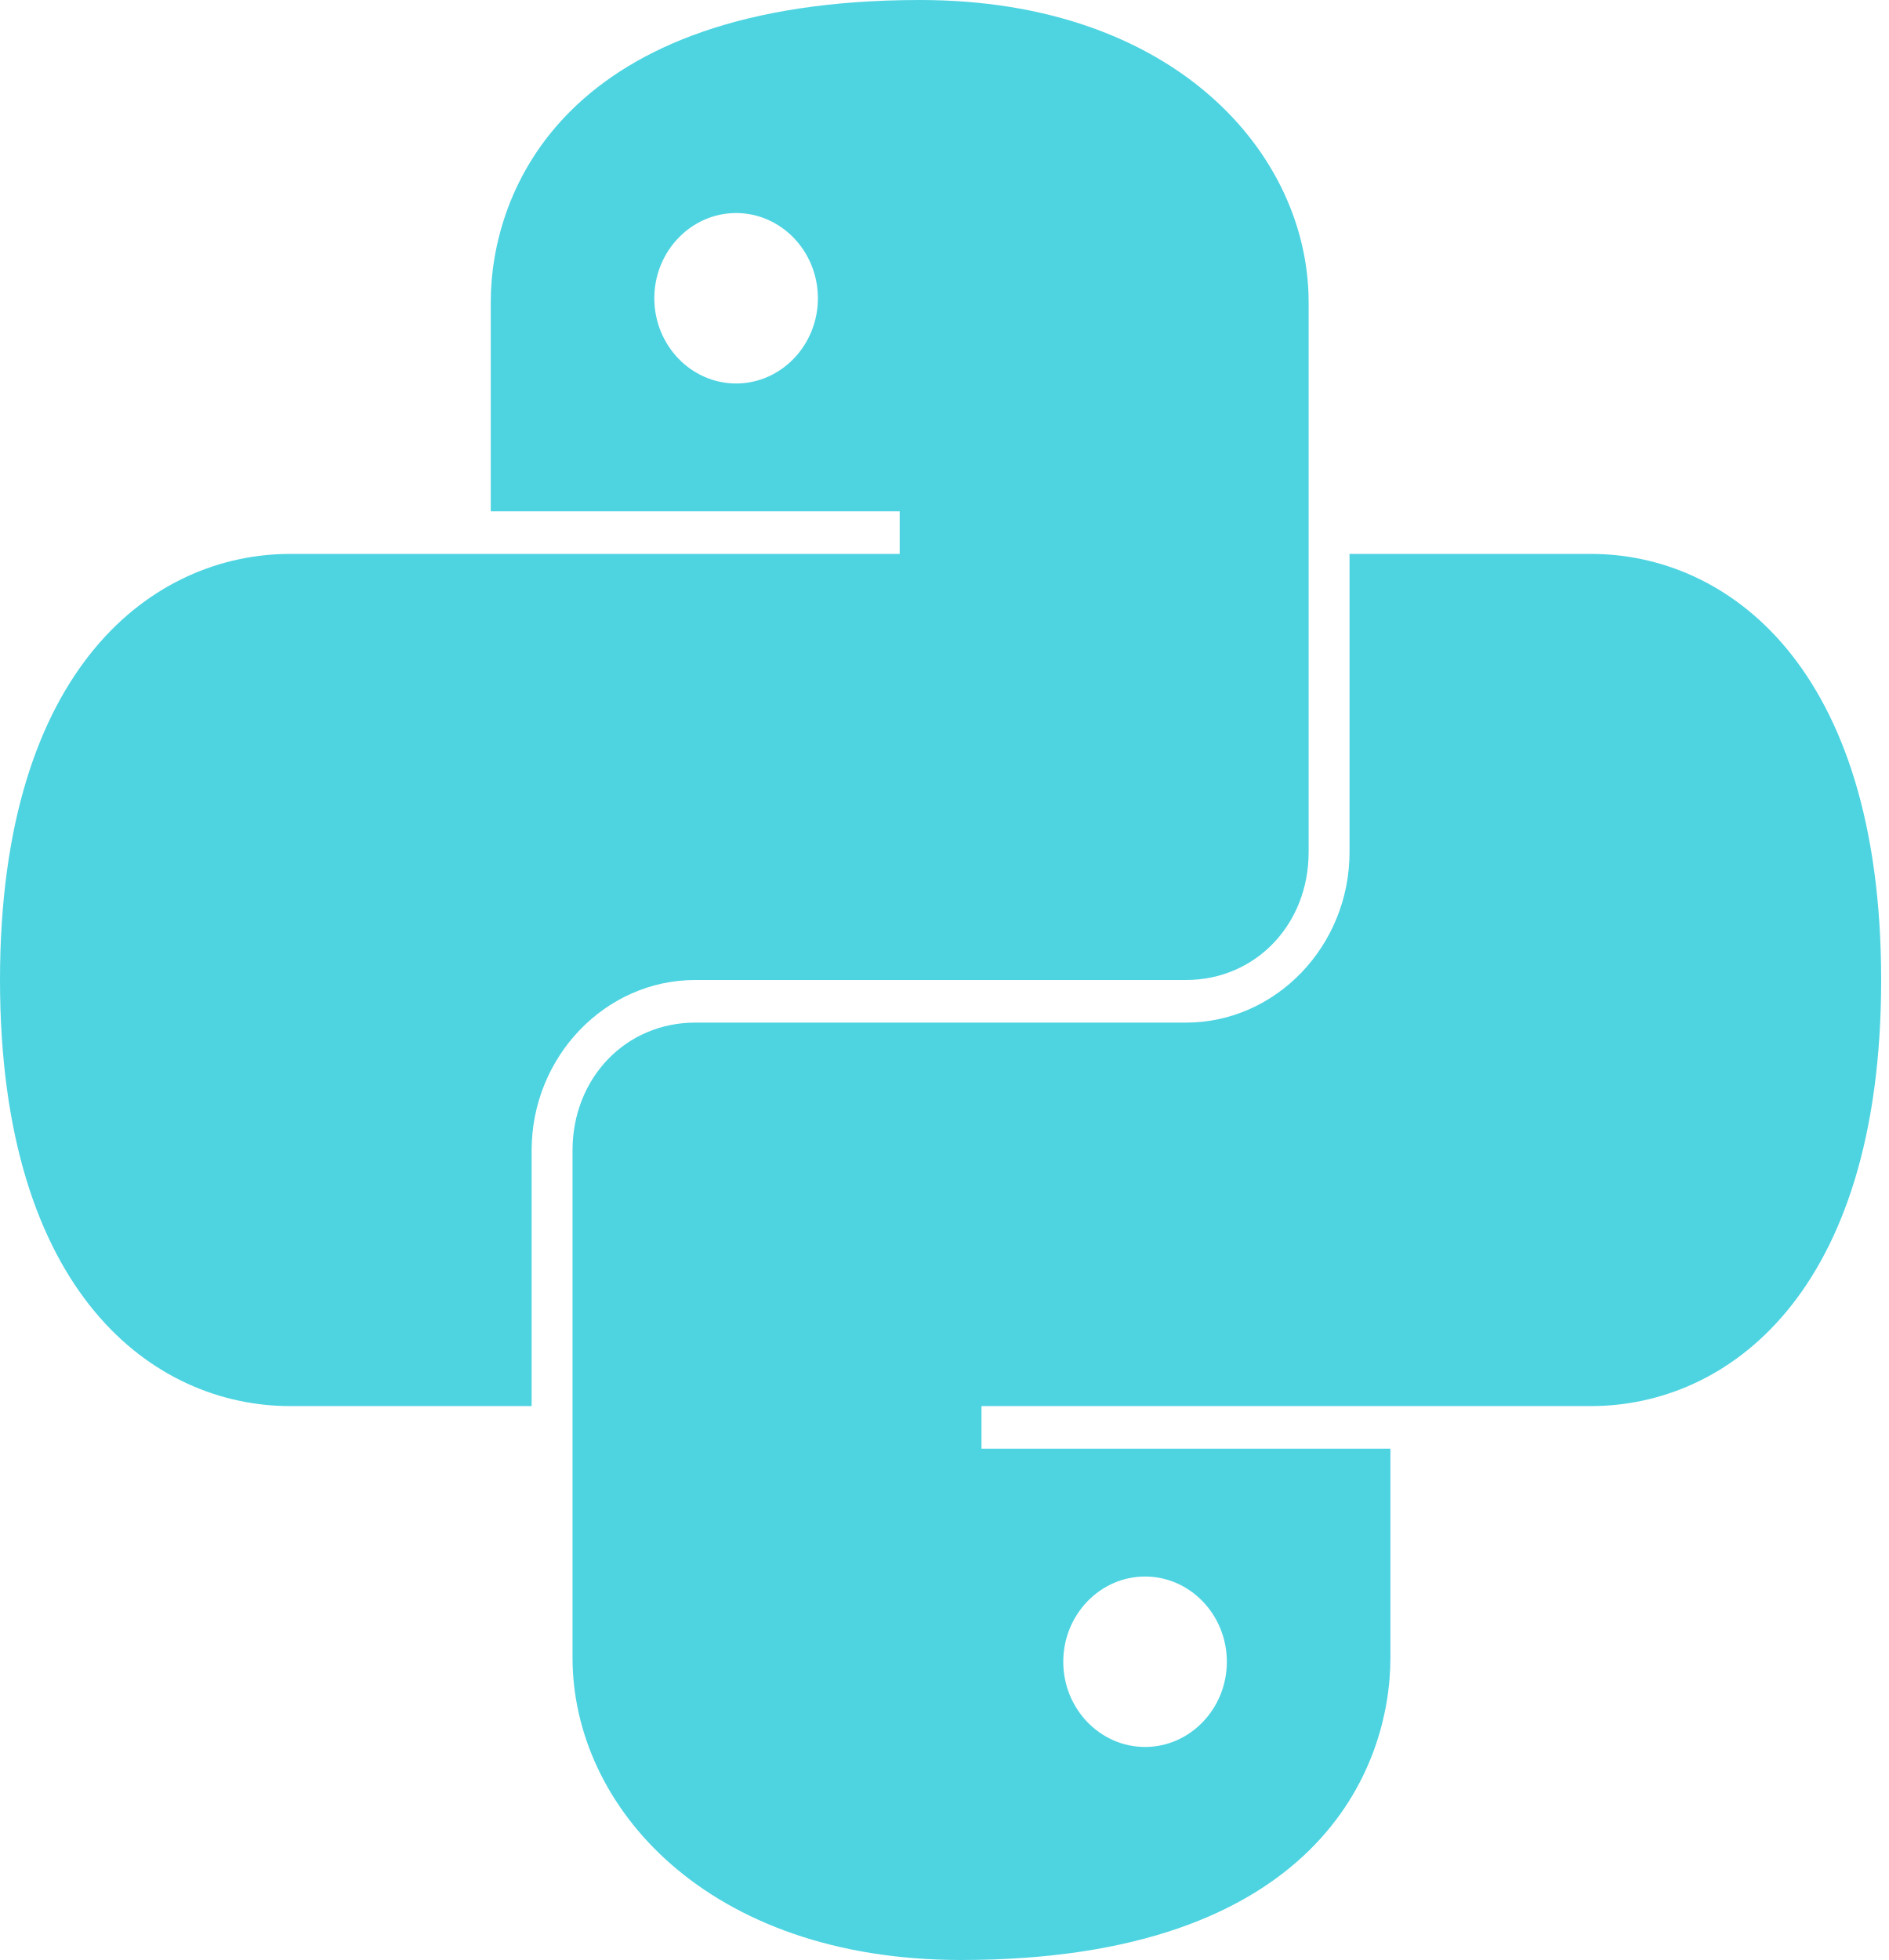
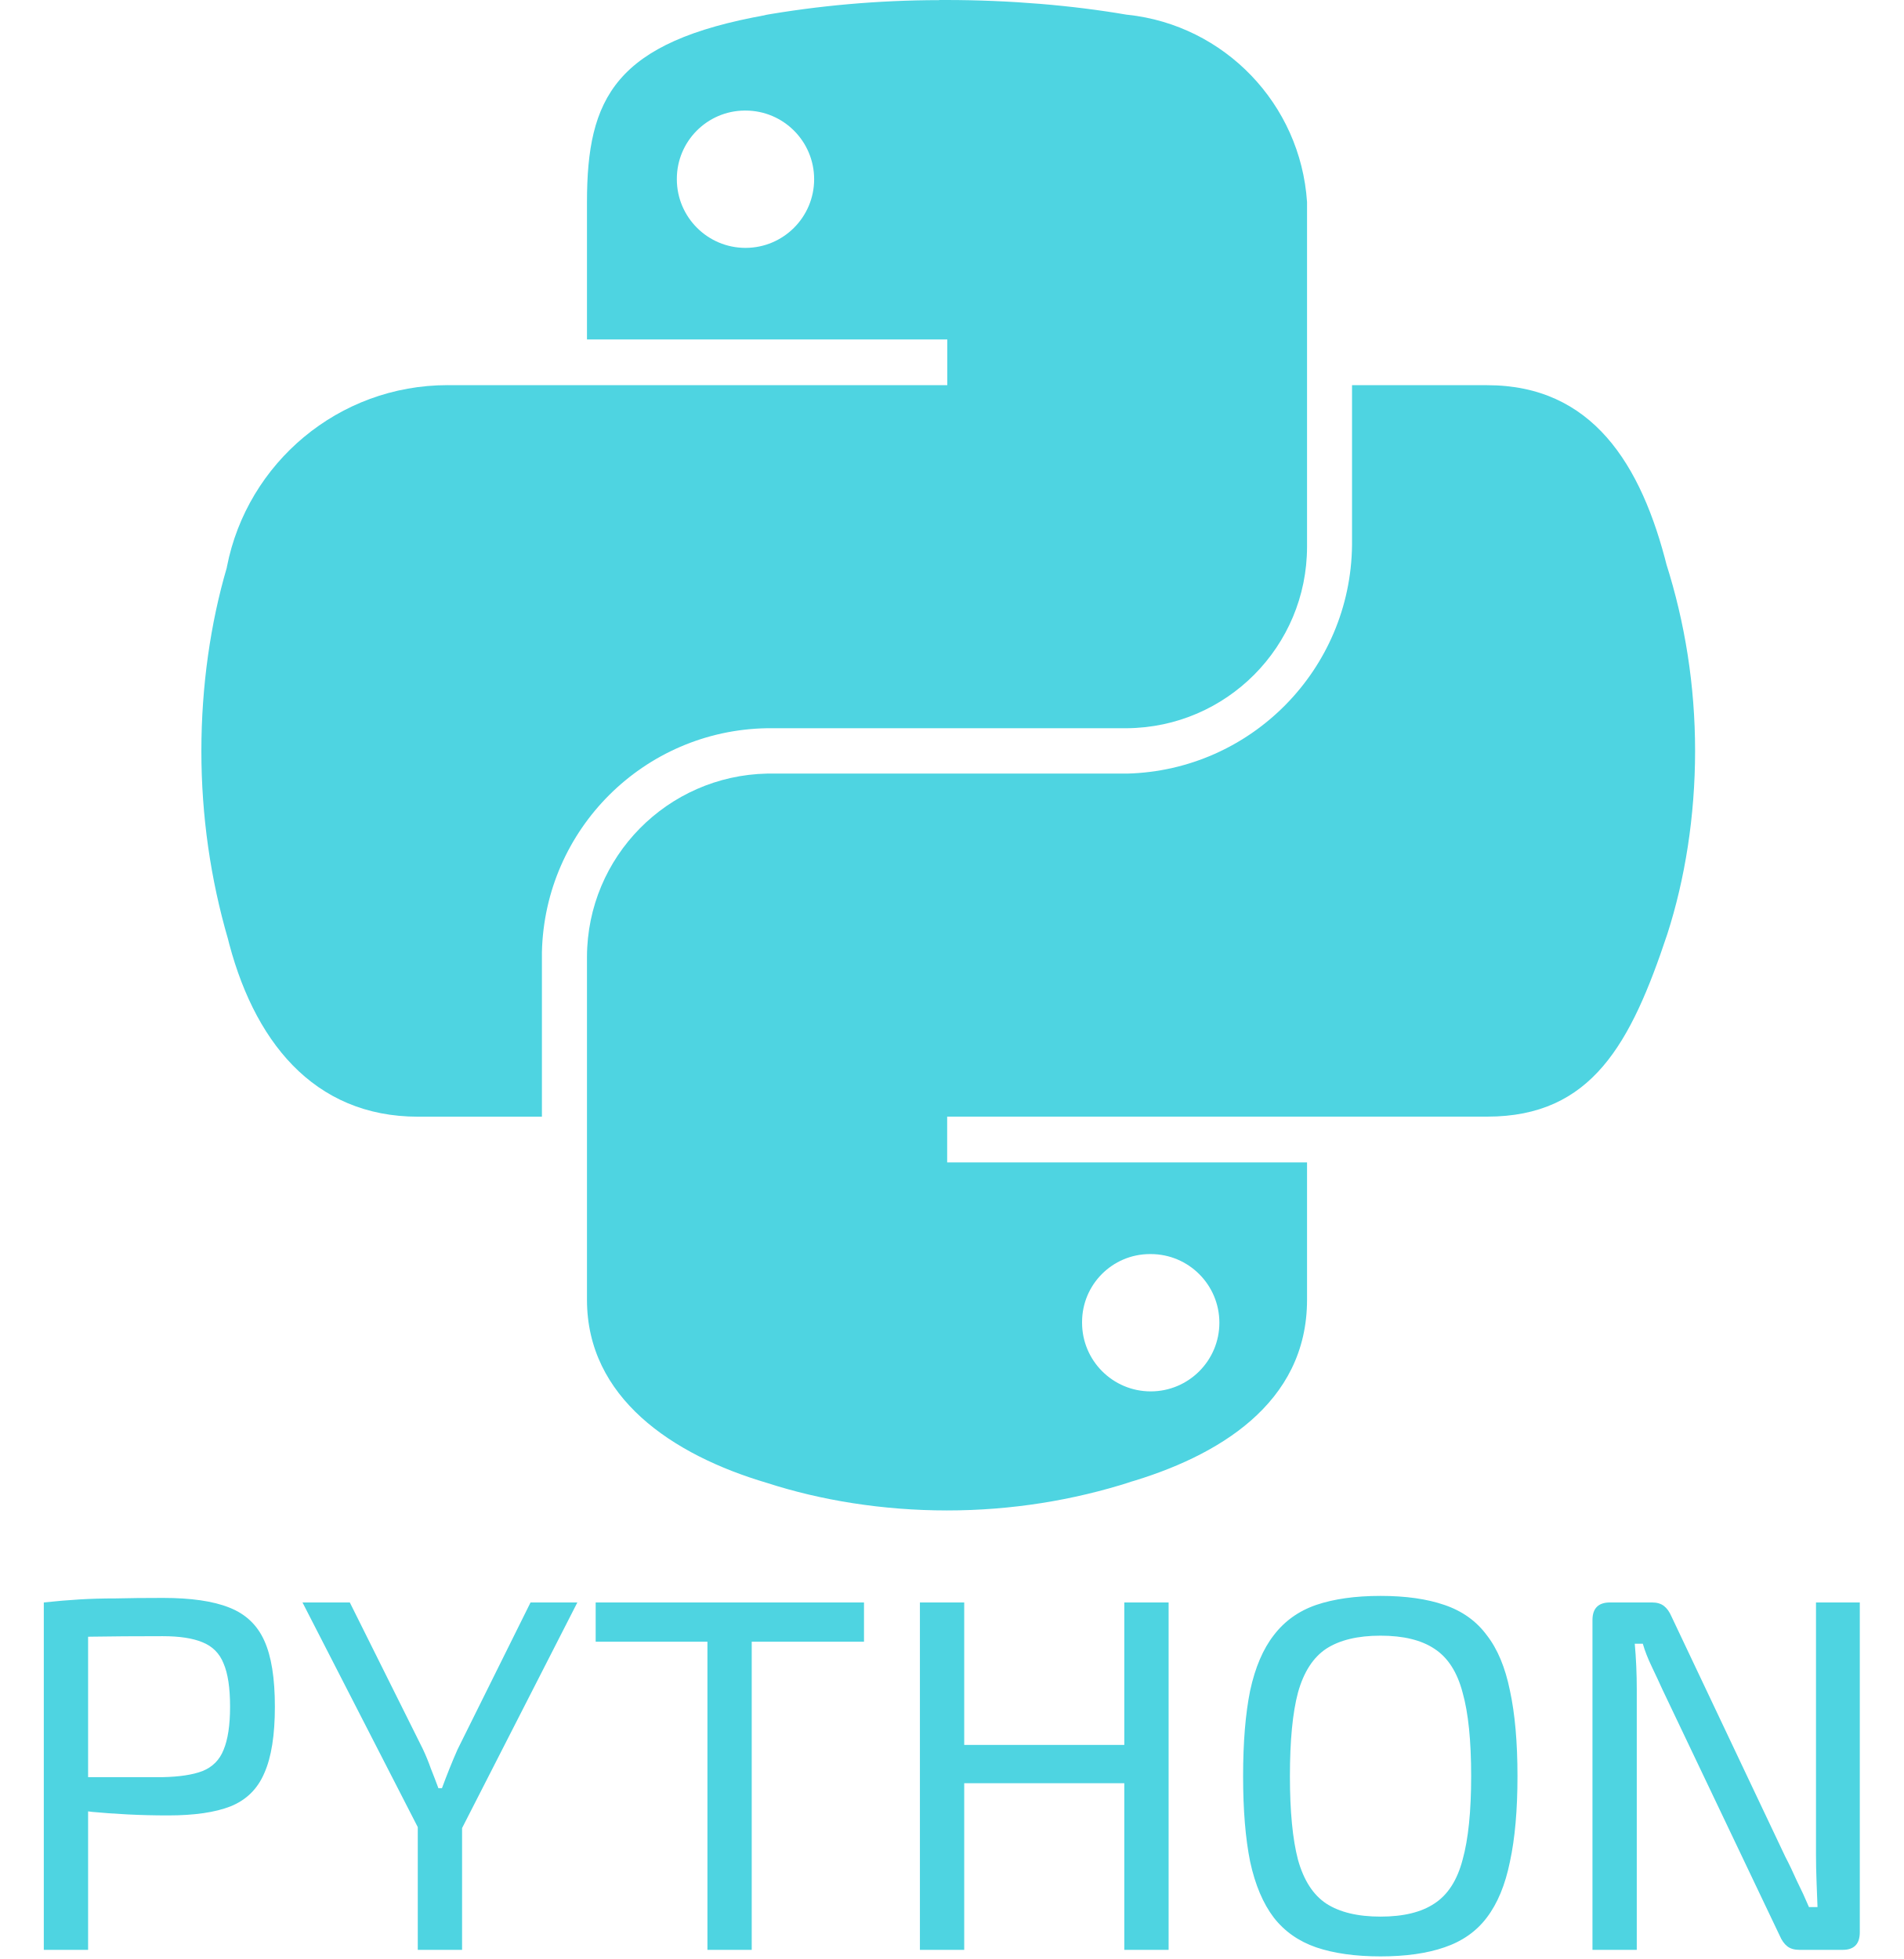
- <svg xmlns="http://www.w3.org/2000/svg" width="212" height="220" viewBox="0 0 212 220" fill="none">
-   <path d="M103.304 0C63.364 0 55.096 21.484 55.096 33.927V57.391H101.009V62.174H32.57C17.415 62.174 0 74.616 0 110C0 145.384 17.415 157.826 32.57 157.826H59.687V129.13C59.687 118.612 67.955 110 78.052 110H133.148C140.95 110 146.922 103.779 146.922 95.652V33.927C146.922 17.188 131.767 0 103.304 0ZM82.644 23.913C87.701 23.913 91.826 28.21 91.826 33.478C91.826 38.747 87.701 43.044 82.644 43.044C77.586 43.044 73.461 38.747 73.461 33.478C73.461 28.21 77.586 23.913 82.644 23.913ZM151.513 62.174V95.652C151.513 106.17 143.245 114.783 133.148 114.783H78.052C70.251 114.783 64.278 121.004 64.278 129.13V186.073C64.278 202.812 79.433 220 107.896 220C147.836 220 156.104 198.516 156.104 186.073V162.609H110.191V157.826H178.631C193.785 157.826 211.2 145.384 211.2 110C211.2 74.616 193.785 62.174 178.631 62.174H151.513ZM128.557 176.957C133.614 176.957 137.739 181.253 137.739 186.522C137.739 191.79 133.614 196.087 128.557 196.087C123.499 196.087 119.374 191.79 119.374 186.522C119.374 181.253 123.499 176.957 128.557 176.957Z" fill="#4ED4E1" />
+ <svg xmlns="http://www.w3.org/2000/svg" width="208" height="214" viewBox="0 0 208 214" fill="none">
+   <path d="M17.82 174.555C20.863 174.555 23.265 174.903 25.025 175.6C26.822 176.297 28.105 177.507 28.875 179.23C29.645 180.917 30.03 183.318 30.03 186.435C30.03 189.552 29.645 191.972 28.875 193.695C28.142 195.418 26.913 196.628 25.19 197.325C23.503 197.985 21.23 198.315 18.37 198.315C16.83 198.315 15.345 198.278 13.915 198.205C12.522 198.132 11.238 198.04 10.065 197.93C8.892 197.783 7.883 197.637 7.04 197.49C6.233 197.343 5.665 197.215 5.335 197.105L5.5 194.135C7.443 194.135 9.46 194.135 11.55 194.135C13.64 194.135 15.712 194.135 17.765 194.135C19.598 194.098 21.047 193.878 22.11 193.475C23.21 193.035 23.98 192.265 24.42 191.165C24.897 190.028 25.135 188.452 25.135 186.435C25.135 184.382 24.897 182.805 24.42 181.705C23.98 180.605 23.21 179.835 22.11 179.395C21.047 178.955 19.598 178.735 17.765 178.735C14.758 178.735 12.155 178.753 9.955 178.79C7.792 178.827 6.325 178.882 5.555 178.955L4.785 175.05C6.178 174.903 7.48 174.793 8.69 174.72C9.9 174.647 11.22 174.61 12.65 174.61C14.08 174.573 15.803 174.555 17.82 174.555ZM9.625 175.05V213H4.785V175.05H9.625ZM63.076 175.05L50.261 200.13H45.916L33.046 175.05H38.216L46.191 191.055C46.521 191.752 46.815 192.467 47.071 193.2C47.365 193.933 47.64 194.648 47.896 195.345H48.281C48.538 194.648 48.813 193.933 49.106 193.2C49.4 192.467 49.693 191.77 49.986 191.11L57.961 175.05H63.076ZM50.481 196.72V213H45.641V196.72H50.481ZM82.125 175.05V213H77.285V175.05H82.125ZM94.39 175.05V179.34H65.075V175.05H94.39ZM105.338 175.05V213H100.498V175.05H105.338ZM123.433 190.615V194.795H104.898V190.615H123.433ZM127.668 175.05V213H122.828V175.05H127.668ZM150.821 174.335C153.571 174.335 155.9 174.665 157.806 175.325C159.75 175.985 161.29 177.085 162.426 178.625C163.6 180.128 164.443 182.145 164.956 184.675C165.506 187.205 165.781 190.322 165.781 194.025C165.781 197.728 165.506 200.845 164.956 203.375C164.443 205.905 163.6 207.94 162.426 209.48C161.29 210.983 159.75 212.065 157.806 212.725C155.9 213.385 153.571 213.715 150.821 213.715C148.071 213.715 145.725 213.385 143.781 212.725C141.875 212.065 140.335 210.983 139.161 209.48C137.988 207.94 137.126 205.905 136.576 203.375C136.063 200.845 135.806 197.728 135.806 194.025C135.806 190.322 136.063 187.205 136.576 184.675C137.126 182.145 137.988 180.128 139.161 178.625C140.335 177.085 141.875 175.985 143.781 175.325C145.725 174.665 148.071 174.335 150.821 174.335ZM150.821 178.68C148.328 178.68 146.348 179.157 144.881 180.11C143.451 181.063 142.425 182.658 141.801 184.895C141.215 187.095 140.921 190.138 140.921 194.025C140.921 197.875 141.215 200.918 141.801 203.155C142.425 205.392 143.451 206.987 144.881 207.94C146.348 208.893 148.328 209.37 150.821 209.37C153.315 209.37 155.276 208.893 156.706 207.94C158.173 206.987 159.2 205.392 159.786 203.155C160.41 200.918 160.721 197.875 160.721 194.025C160.721 190.138 160.41 187.095 159.786 184.895C159.2 182.658 158.173 181.063 156.706 180.11C155.276 179.157 153.315 178.68 150.821 178.68ZM203.179 175.05V211.075C203.179 212.358 202.556 213 201.309 213H196.579C196.029 213 195.589 212.872 195.259 212.615C194.929 212.358 194.654 211.973 194.434 211.46L181.619 184.565C181.289 183.832 180.904 183.007 180.464 182.09C180.024 181.173 179.694 180.33 179.474 179.56H178.594C178.668 180.367 178.723 181.192 178.759 182.035C178.796 182.878 178.814 183.722 178.814 184.565V213H173.974V176.975C173.974 175.692 174.616 175.05 175.899 175.05H180.464C181.014 175.05 181.454 175.178 181.784 175.435C182.114 175.692 182.389 176.077 182.609 176.59L195.039 202.825C195.443 203.595 195.864 204.475 196.304 205.465C196.781 206.418 197.221 207.372 197.624 208.325H198.559C198.523 207.335 198.486 206.363 198.449 205.41C198.413 204.457 198.394 203.503 198.394 202.55V175.05H203.179Z" fill="#4ED4E1" />
+   <path d="M102.61 0.014C95.962 0.021 89.452 0.605 83.127 1.719L83.801 1.622C67.144 4.565 64.126 10.724 64.126 22.081V37.081H103.489V42.078H49.36C49.223 42.078 49.065 42.072 48.907 42.072C36.966 42.072 27.018 50.589 24.798 61.877L24.77 62.035C23.011 68.029 22 74.918 22 82.039C22 89.161 23.011 96.049 24.901 102.56L24.77 102.037C27.568 113.689 34.25 121.987 45.669 121.987H59.204V104.003C59.514 90.577 70.355 79.785 83.774 79.551H83.794H123.109C133.998 79.462 142.791 70.621 142.791 59.718C142.791 59.656 142.791 59.601 142.791 59.539V22.067C142.076 11.336 133.758 2.75 123.212 1.615L123.116 1.609C117.163 0.584 110.309 0 103.324 0C103.077 0 102.836 0 102.589 0H102.623L102.61 0.014ZM81.326 12.078H81.443C85.588 12.078 88.943 15.44 88.943 19.578C88.943 23.717 85.582 27.078 81.443 27.078C77.312 27.078 73.957 23.73 73.943 19.599C73.943 19.585 73.943 19.565 73.943 19.544C73.943 15.447 77.243 12.12 81.326 12.078Z" fill="#4ED4E1" />
+   <path d="M147.706 42.078V59.553C147.555 73.144 136.679 84.15 123.15 84.507H123.116H83.801C72.912 84.734 64.168 93.595 64.126 104.505V141.991C64.126 152.654 73.4 158.93 83.801 161.996C89.679 163.9 96.443 165 103.462 165C110.481 165 117.245 163.9 123.583 161.865L123.116 161.996C133.015 159.129 142.791 153.348 142.791 141.991V126.978H103.476V121.98H162.472C173.911 121.98 178.173 113.999 182.153 102.03C184.078 96.049 185.185 89.168 185.185 82.026C185.185 74.883 184.078 68.002 182.023 61.547L182.153 62.028C179.328 50.644 173.904 42.078 162.472 42.078H147.706ZM125.598 136.994H125.714C129.86 136.994 133.214 140.355 133.214 144.494C133.214 148.632 129.853 151.994 125.714 151.994C121.569 151.994 118.214 148.632 118.214 144.494C118.214 144.487 118.214 144.473 118.214 144.466C118.214 144.452 118.214 144.432 118.214 144.418C118.214 140.328 121.514 137.014 125.598 136.994Z" fill="#4ED4E1" />
</svg>
